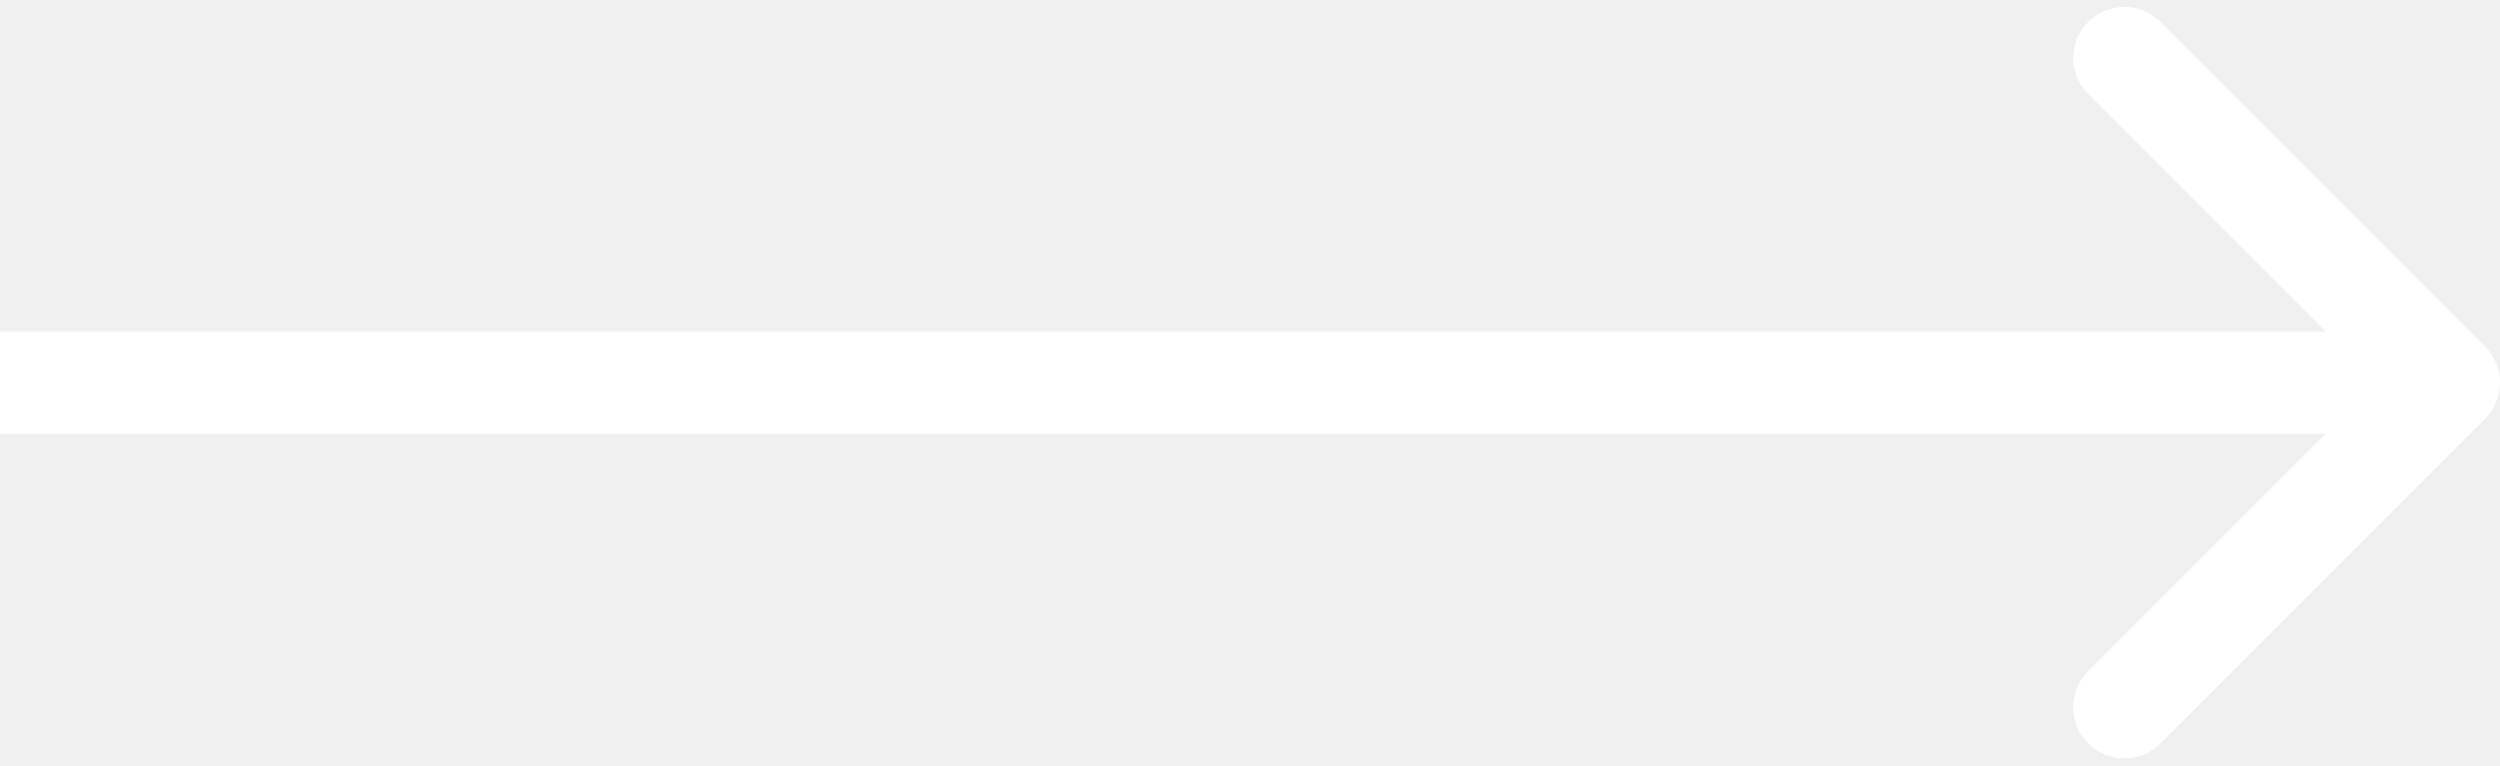
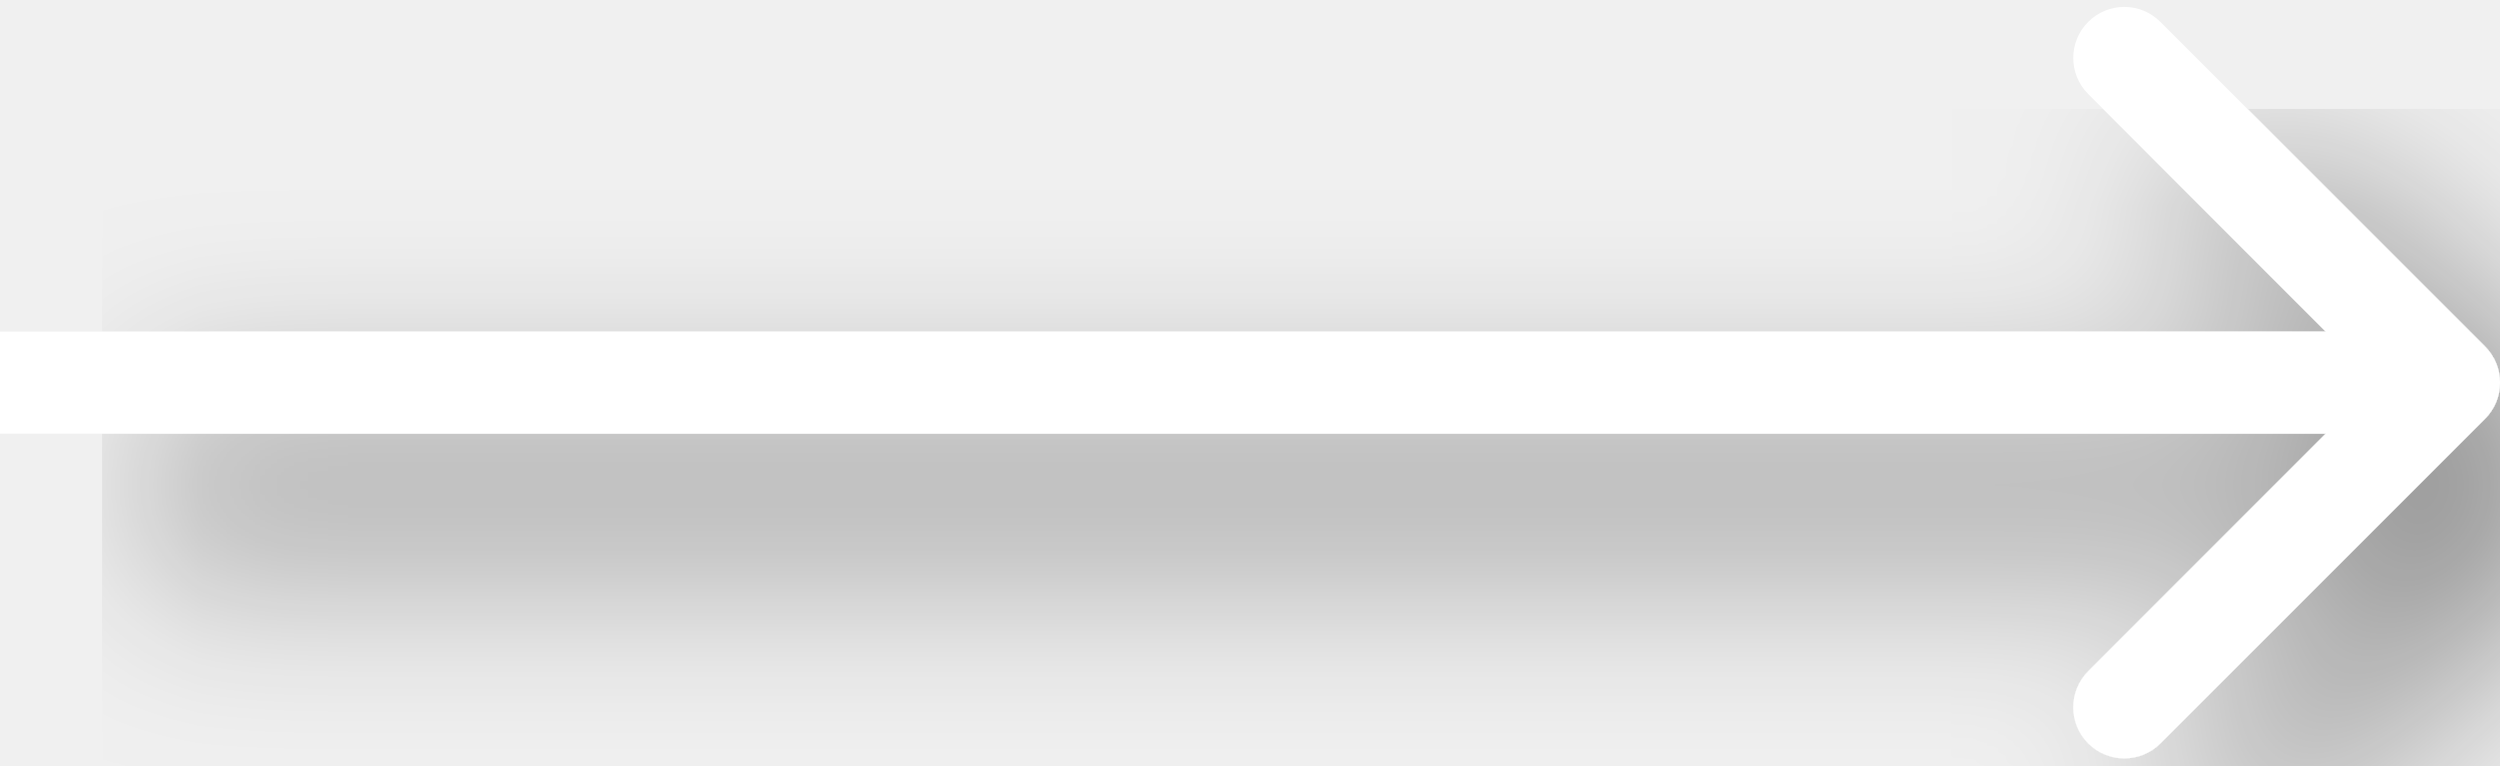
<svg xmlns="http://www.w3.org/2000/svg" width="49" height="15" viewBox="0 0 49 15" fill="none">
-   <path d="M48.707 8.207C49.098 7.817 49.098 7.183 48.707 6.793L42.343 0.429C41.953 0.038 41.319 0.038 40.929 0.429C40.538 0.819 40.538 1.453 40.929 1.843L46.586 7.5L40.929 13.157C40.538 13.547 40.538 14.181 40.929 14.571C41.319 14.962 41.953 14.962 42.343 14.571L48.707 8.207ZM0 8.5H48V6.5H0V8.5Z" fill="white" />
+   <defs>
+     <filter id="shadow" x="0" y="0" width="200%" height="200%">
+       <feDropShadow dx="2" dy="2" stdDeviation="2" flood-color="rgba(0, 0, 0, 0.5)" />
+     </filter>
+   </defs>
+   <path d="M48.707 8.207C49.098 7.817 49.098 7.183 48.707 6.793L42.343 0.429C41.953 0.038 41.319 0.038 40.929 0.429C40.538 0.819 40.538 1.453 40.929 1.843L46.586 7.5L40.929 13.157C40.538 13.547 40.538 14.181 40.929 14.571C41.319 14.962 41.953 14.962 42.343 14.571L48.707 8.207ZM0 8.5H48V6.5H0V8.5Z" fill="white" filter="url(#shadow)" />
</svg>
